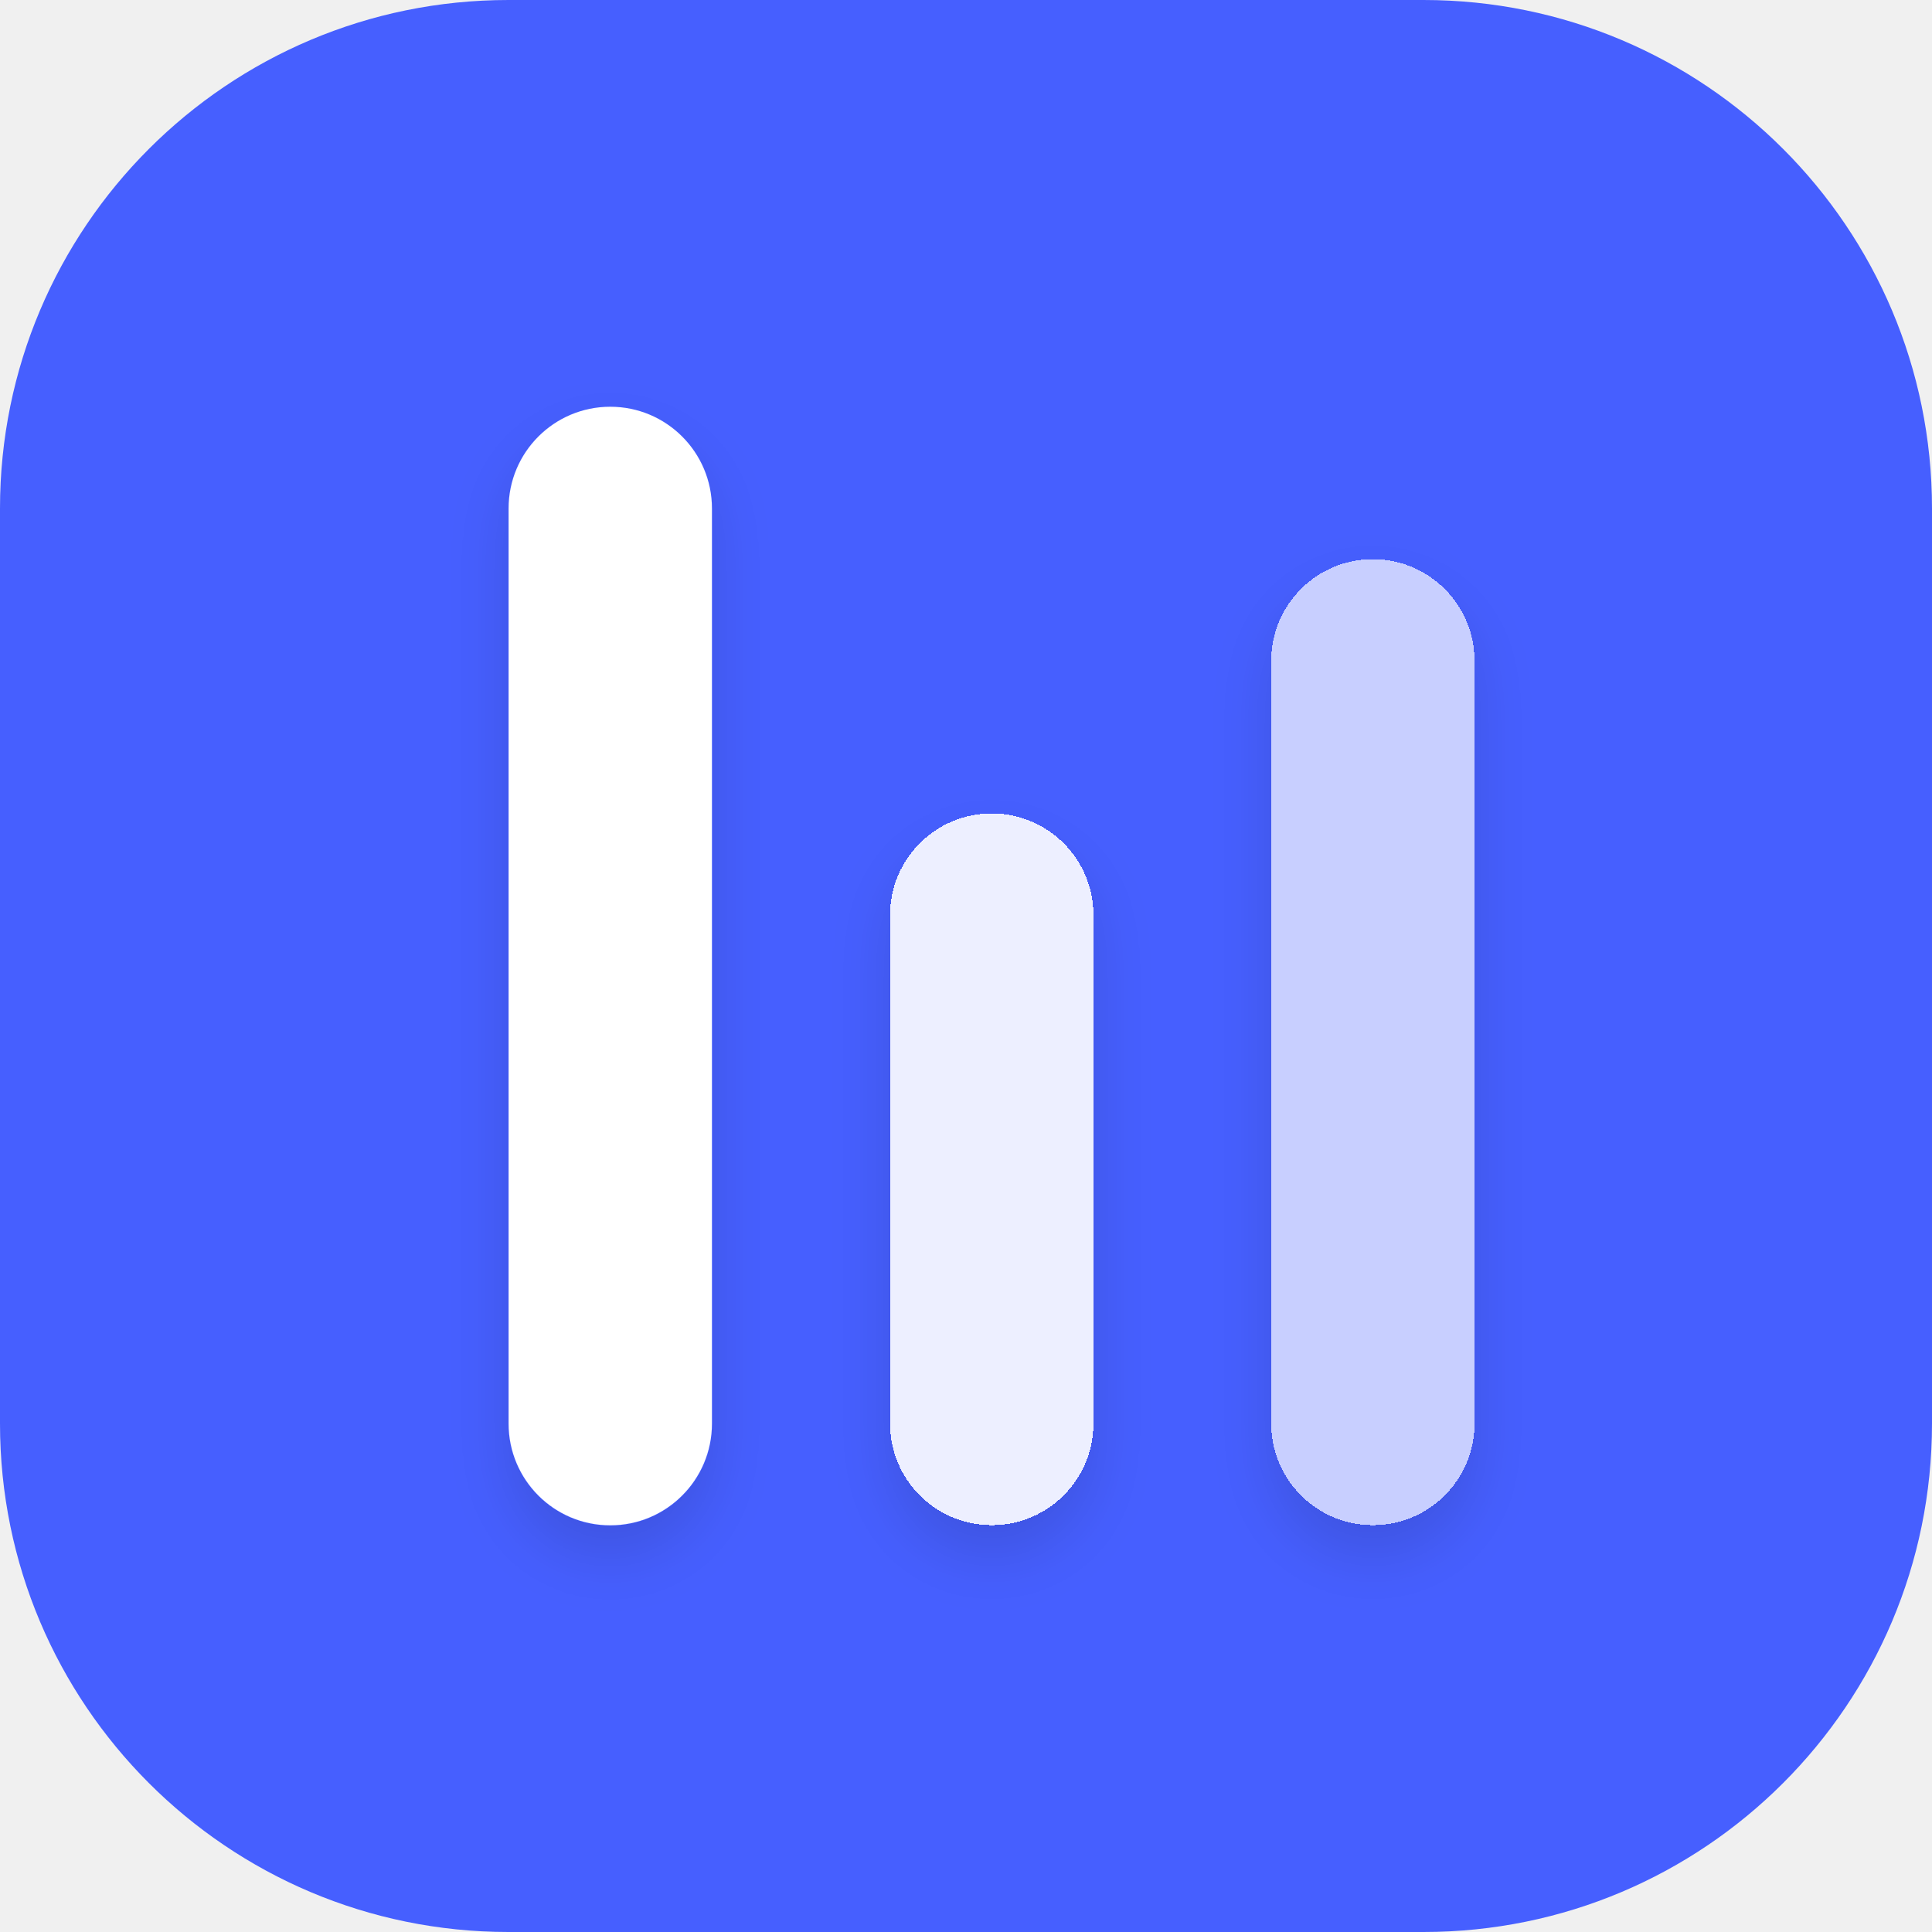
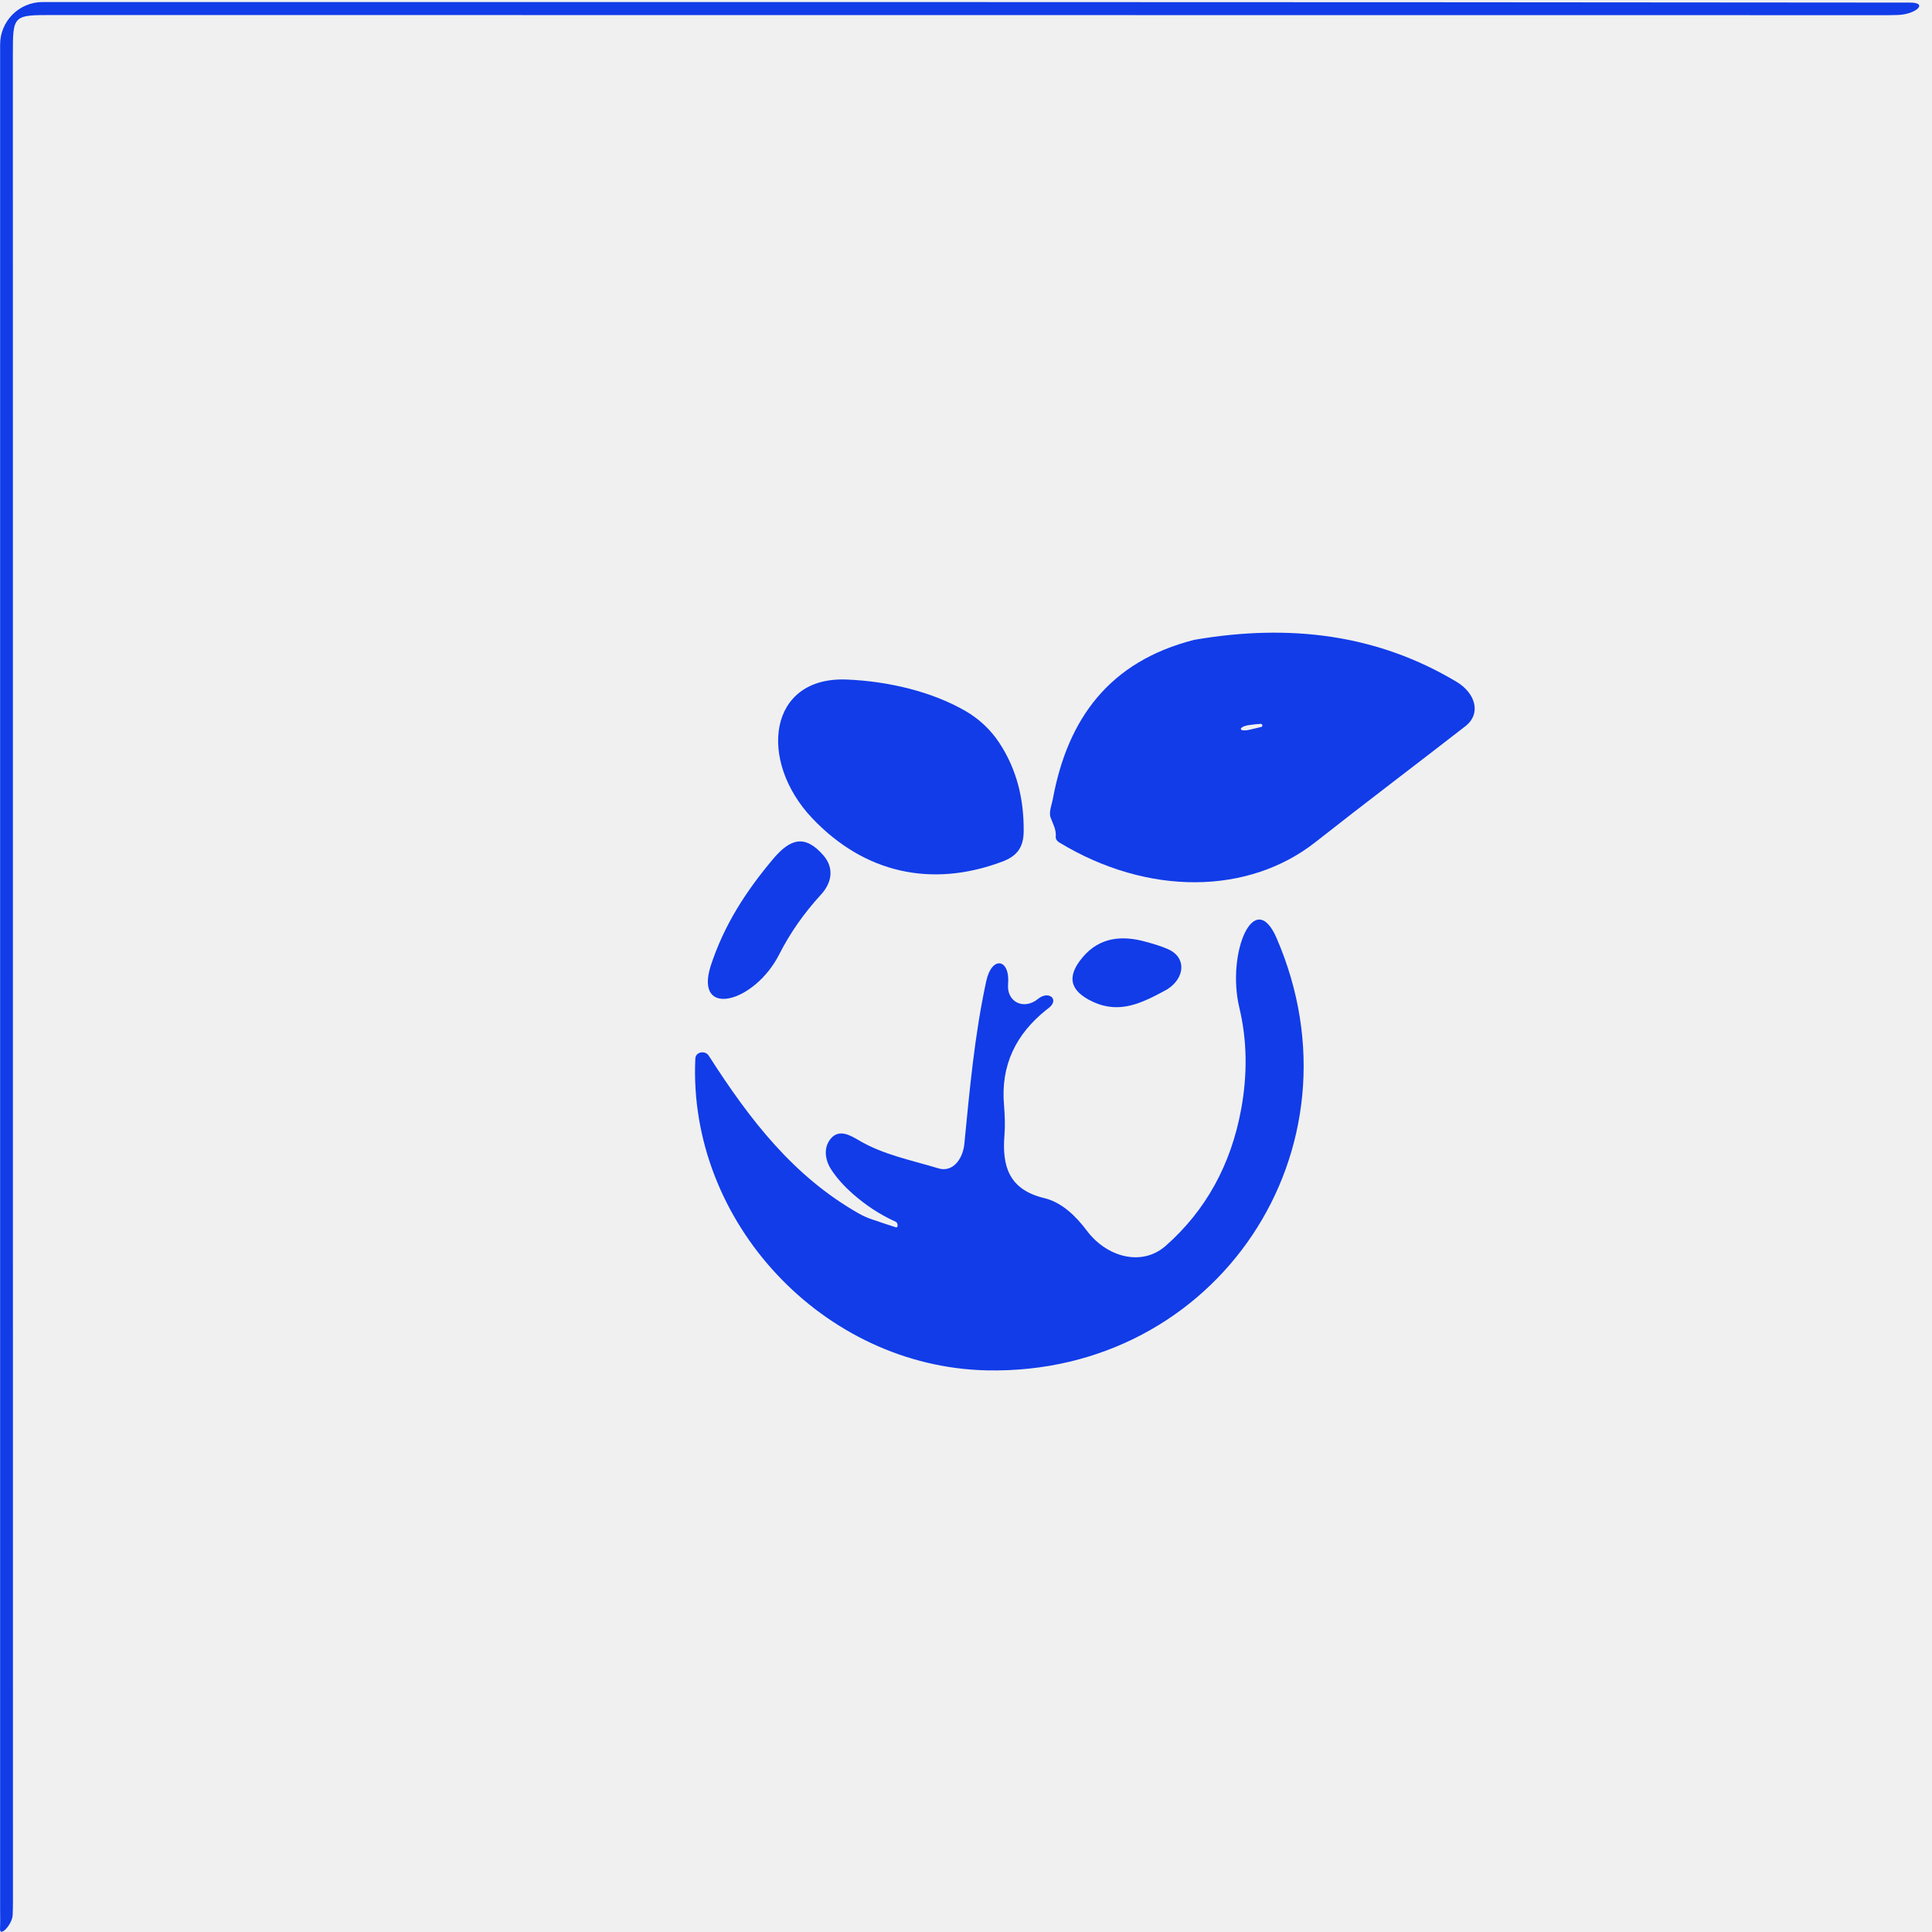
- <svg xmlns="http://www.w3.org/2000/svg" width="32" height="32" viewBox="0 0 32 32" fill="none">
-   <path d="M0 8.421C0 3.77 3.77 0 8.421 0H23.579C28.23 0 32 3.77 32 8.421V23.579C32 28.23 28.23 32 23.579 32H8.421C3.77 32 0 28.23 0 23.579V8.421Z" fill="#465FFF" />
-   <g filter="url(#filter0_d_1884_16361)">
-     <path d="M8.424 8.422C8.424 7.491 9.178 6.737 10.108 6.737C11.038 6.737 11.792 7.491 11.792 8.422V23.579C11.792 24.51 11.038 25.264 10.108 25.264C9.178 25.264 8.424 24.51 8.424 23.579V8.422Z" fill="white" />
-   </g>
-   <g filter="url(#filter1_d_1884_16361)">
-     <path d="M14.742 15.157C14.742 14.227 15.496 13.473 16.426 13.473C17.357 13.473 18.111 14.227 18.111 15.157V23.578C18.111 24.508 17.357 25.262 16.426 25.262C15.496 25.262 14.742 24.508 14.742 23.578V15.157Z" fill="white" fill-opacity="0.9" shape-rendering="crispEdges" />
-   </g>
-   <g filter="url(#filter2_d_1884_16361)">
-     <path d="M21.055 10.946C21.055 10.016 21.809 9.262 22.739 9.262C23.669 9.262 24.423 10.016 24.423 10.946V23.578C24.423 24.508 23.669 25.262 22.739 25.262C21.809 25.262 21.055 24.508 21.055 23.578V10.946Z" fill="white" fill-opacity="0.7" shape-rendering="crispEdges" />
+ <svg xmlns="http://www.w3.org/2000/svg" width="100" height="100" viewBox="0 0 100 100" fill="none">
+   <g clip-path="url(#clip0_2_3)">
+     <path d="M98.869 0.134C99.821 0.134 99.181 0.742 98.23 0.776C98.07 0.782 97.911 0.786 97.752 0.786C66.088 0.782 34.42 0.778 2.756 0.778C0.662 0.778 0.666 0.774 0.666 2.86C0.666 34.716 0.67 66.571 0.67 98.427C0.67 98.652 0.665 98.877 0.656 99.117C0.637 99.609 -0.026 100.313 0.002 99.821V99.821C0.017 99.493 0.006 99.161 0.006 98.829C0.006 66.674 0.006 34.523 0.006 2.306C0.006 1.091 0.99 0.106 2.205 0.106V0.106C34.427 0.106 66.646 0.102 98.869 0.134V0.134Z" fill="#113CE8" />
+     <path d="M44.467 62.819C44.681 62.94 44.907 63.038 45.14 63.117C45.578 63.267 45.97 63.397 46.365 63.524V63.524C46.491 63.572 46.492 63.298 46.369 63.242C45.491 62.843 44.786 62.358 44.146 61.798C43.724 61.427 43.326 61.001 43.021 60.532C42.705 60.04 42.607 59.403 43.002 58.934C43.42 58.438 43.974 58.739 44.423 59.005C45.705 59.77 47.158 60.044 48.556 60.469V60.469C49.307 60.709 49.837 59.995 49.914 59.211C50.19 56.397 50.445 53.553 51.051 50.77C51.336 49.461 52.291 49.607 52.178 50.943V50.943C52.1 51.874 53.003 52.296 53.727 51.704V51.704C54.295 51.239 54.858 51.749 54.266 52.185C54.238 52.205 54.211 52.226 54.185 52.247C52.584 53.516 51.791 55.13 51.967 57.196C52.009 57.716 52.033 58.239 51.99 58.759C51.861 60.368 52.224 61.575 54.048 62.013C54.97 62.235 55.693 62.95 56.267 63.716V63.716C57.277 65.052 59.089 65.587 60.344 64.478C62.415 62.649 63.715 60.282 64.24 57.423C64.577 55.597 64.549 53.833 64.148 52.157C63.472 49.331 64.923 45.889 66.076 48.556V48.556C70.81 59.485 62.982 71.173 51.092 70.93C42.619 70.755 35.595 63.255 35.99 54.79V54.79C36.009 54.439 36.498 54.35 36.687 54.646C38.815 57.967 41.073 60.897 44.467 62.819Z" fill="#113CE8" />
+     <path d="M61.814 33.118C66.769 32.264 71.313 32.841 75.408 35.301C76.34 35.861 76.703 36.922 75.845 37.591V37.591C73.267 39.595 70.662 41.559 68.099 43.579C64.63 46.318 59.423 46.394 54.823 43.603C54.724 43.543 54.635 43.432 54.645 43.317V43.317C54.678 42.937 54.509 42.669 54.378 42.312C54.278 42.038 54.441 41.644 54.494 41.36C55.26 37.2 57.42 34.235 61.814 33.118ZM64.607 37.536V37.536C64.045 37.647 64.13 37.9 64.688 37.768C64.886 37.721 65.083 37.674 65.279 37.628C65.321 37.618 65.348 37.578 65.34 37.536V37.536C65.331 37.494 65.293 37.464 65.251 37.467C65.093 37.477 64.917 37.489 64.607 37.536Z" fill="#113CE8" />
+     <path d="M49.971 36.8C50.674 37.206 51.278 37.771 51.724 38.45C52.636 39.837 52.999 41.365 52.986 43.032C52.978 43.837 52.666 44.306 51.865 44.602C48.22 45.966 44.736 45.196 42.037 42.348V42.348C39.226 39.378 39.746 35.003 43.832 35.173C46.001 35.263 48.248 35.804 49.971 36.8Z" fill="#113CE8" />
+     <path d="M36.779 50.013C37.482 47.852 38.638 46.098 40.021 44.454C40.888 43.427 41.654 43.161 42.619 44.274V44.274C43.176 44.92 43.072 45.673 42.495 46.303C41.621 47.257 40.896 48.285 40.335 49.393C39.053 51.922 35.94 52.721 36.779 50.013V50.013Z" fill="#113CE8" />
+     <path d="M60.416 51.208C59.146 51.899 57.982 52.505 56.576 51.856C55.384 51.305 55.177 50.563 56.041 49.544C56.92 48.505 58.076 48.407 59.279 48.739C59.676 48.848 60.078 48.961 60.451 49.126C61.439 49.56 61.328 50.63 60.416 51.208V51.208Z" fill="#113CE8" />
  </g>
  <defs>
-     <filter id="filter0_d_1884_16361" x="7.424" y="6.237" width="5.368" height="20.526" filterUnits="userSpaceOnUse" color-interpolation-filters="sRGB">
-       <feFlood flood-opacity="0" result="BackgroundImageFix" />
-       <feColorMatrix in="SourceAlpha" type="matrix" values="0 0 0 0 0 0 0 0 0 0 0 0 0 0 0 0 0 0 127 0" result="hardAlpha" />
-       <feOffset dy="0.5" />
-       <feGaussianBlur stdDeviation="0.5" />
-       <feComposite in2="hardAlpha" operator="out" />
-       <feColorMatrix type="matrix" values="0 0 0 0 0 0 0 0 0 0 0 0 0 0 0 0 0 0 0.12 0" />
-       <feBlend mode="normal" in2="BackgroundImageFix" result="effect1_dropShadow_1884_16361" />
-       <feBlend mode="normal" in="SourceGraphic" in2="effect1_dropShadow_1884_16361" result="shape" />
-     </filter>
-     <filter id="filter1_d_1884_16361" x="13.742" y="12.973" width="5.368" height="13.789" filterUnits="userSpaceOnUse" color-interpolation-filters="sRGB">
-       <feFlood flood-opacity="0" result="BackgroundImageFix" />
-       <feColorMatrix in="SourceAlpha" type="matrix" values="0 0 0 0 0 0 0 0 0 0 0 0 0 0 0 0 0 0 127 0" result="hardAlpha" />
-       <feOffset dy="0.5" />
-       <feGaussianBlur stdDeviation="0.5" />
-       <feComposite in2="hardAlpha" operator="out" />
-       <feColorMatrix type="matrix" values="0 0 0 0 0 0 0 0 0 0 0 0 0 0 0 0 0 0 0.12 0" />
-       <feBlend mode="normal" in2="BackgroundImageFix" result="effect1_dropShadow_1884_16361" />
-       <feBlend mode="normal" in="SourceGraphic" in2="effect1_dropShadow_1884_16361" result="shape" />
-     </filter>
-     <filter id="filter2_d_1884_16361" x="20.055" y="8.762" width="5.368" height="18" filterUnits="userSpaceOnUse" color-interpolation-filters="sRGB">
-       <feFlood flood-opacity="0" result="BackgroundImageFix" />
-       <feColorMatrix in="SourceAlpha" type="matrix" values="0 0 0 0 0 0 0 0 0 0 0 0 0 0 0 0 0 0 127 0" result="hardAlpha" />
-       <feOffset dy="0.5" />
-       <feGaussianBlur stdDeviation="0.5" />
-       <feComposite in2="hardAlpha" operator="out" />
-       <feColorMatrix type="matrix" values="0 0 0 0 0 0 0 0 0 0 0 0 0 0 0 0 0 0 0.12 0" />
-       <feBlend mode="normal" in2="BackgroundImageFix" result="effect1_dropShadow_1884_16361" />
-       <feBlend mode="normal" in="SourceGraphic" in2="effect1_dropShadow_1884_16361" result="shape" />
-     </filter>
+     <clipPath id="clip0_2_3">
+       <rect width="100" height="100" fill="white" />
+     </clipPath>
  </defs>
</svg>
